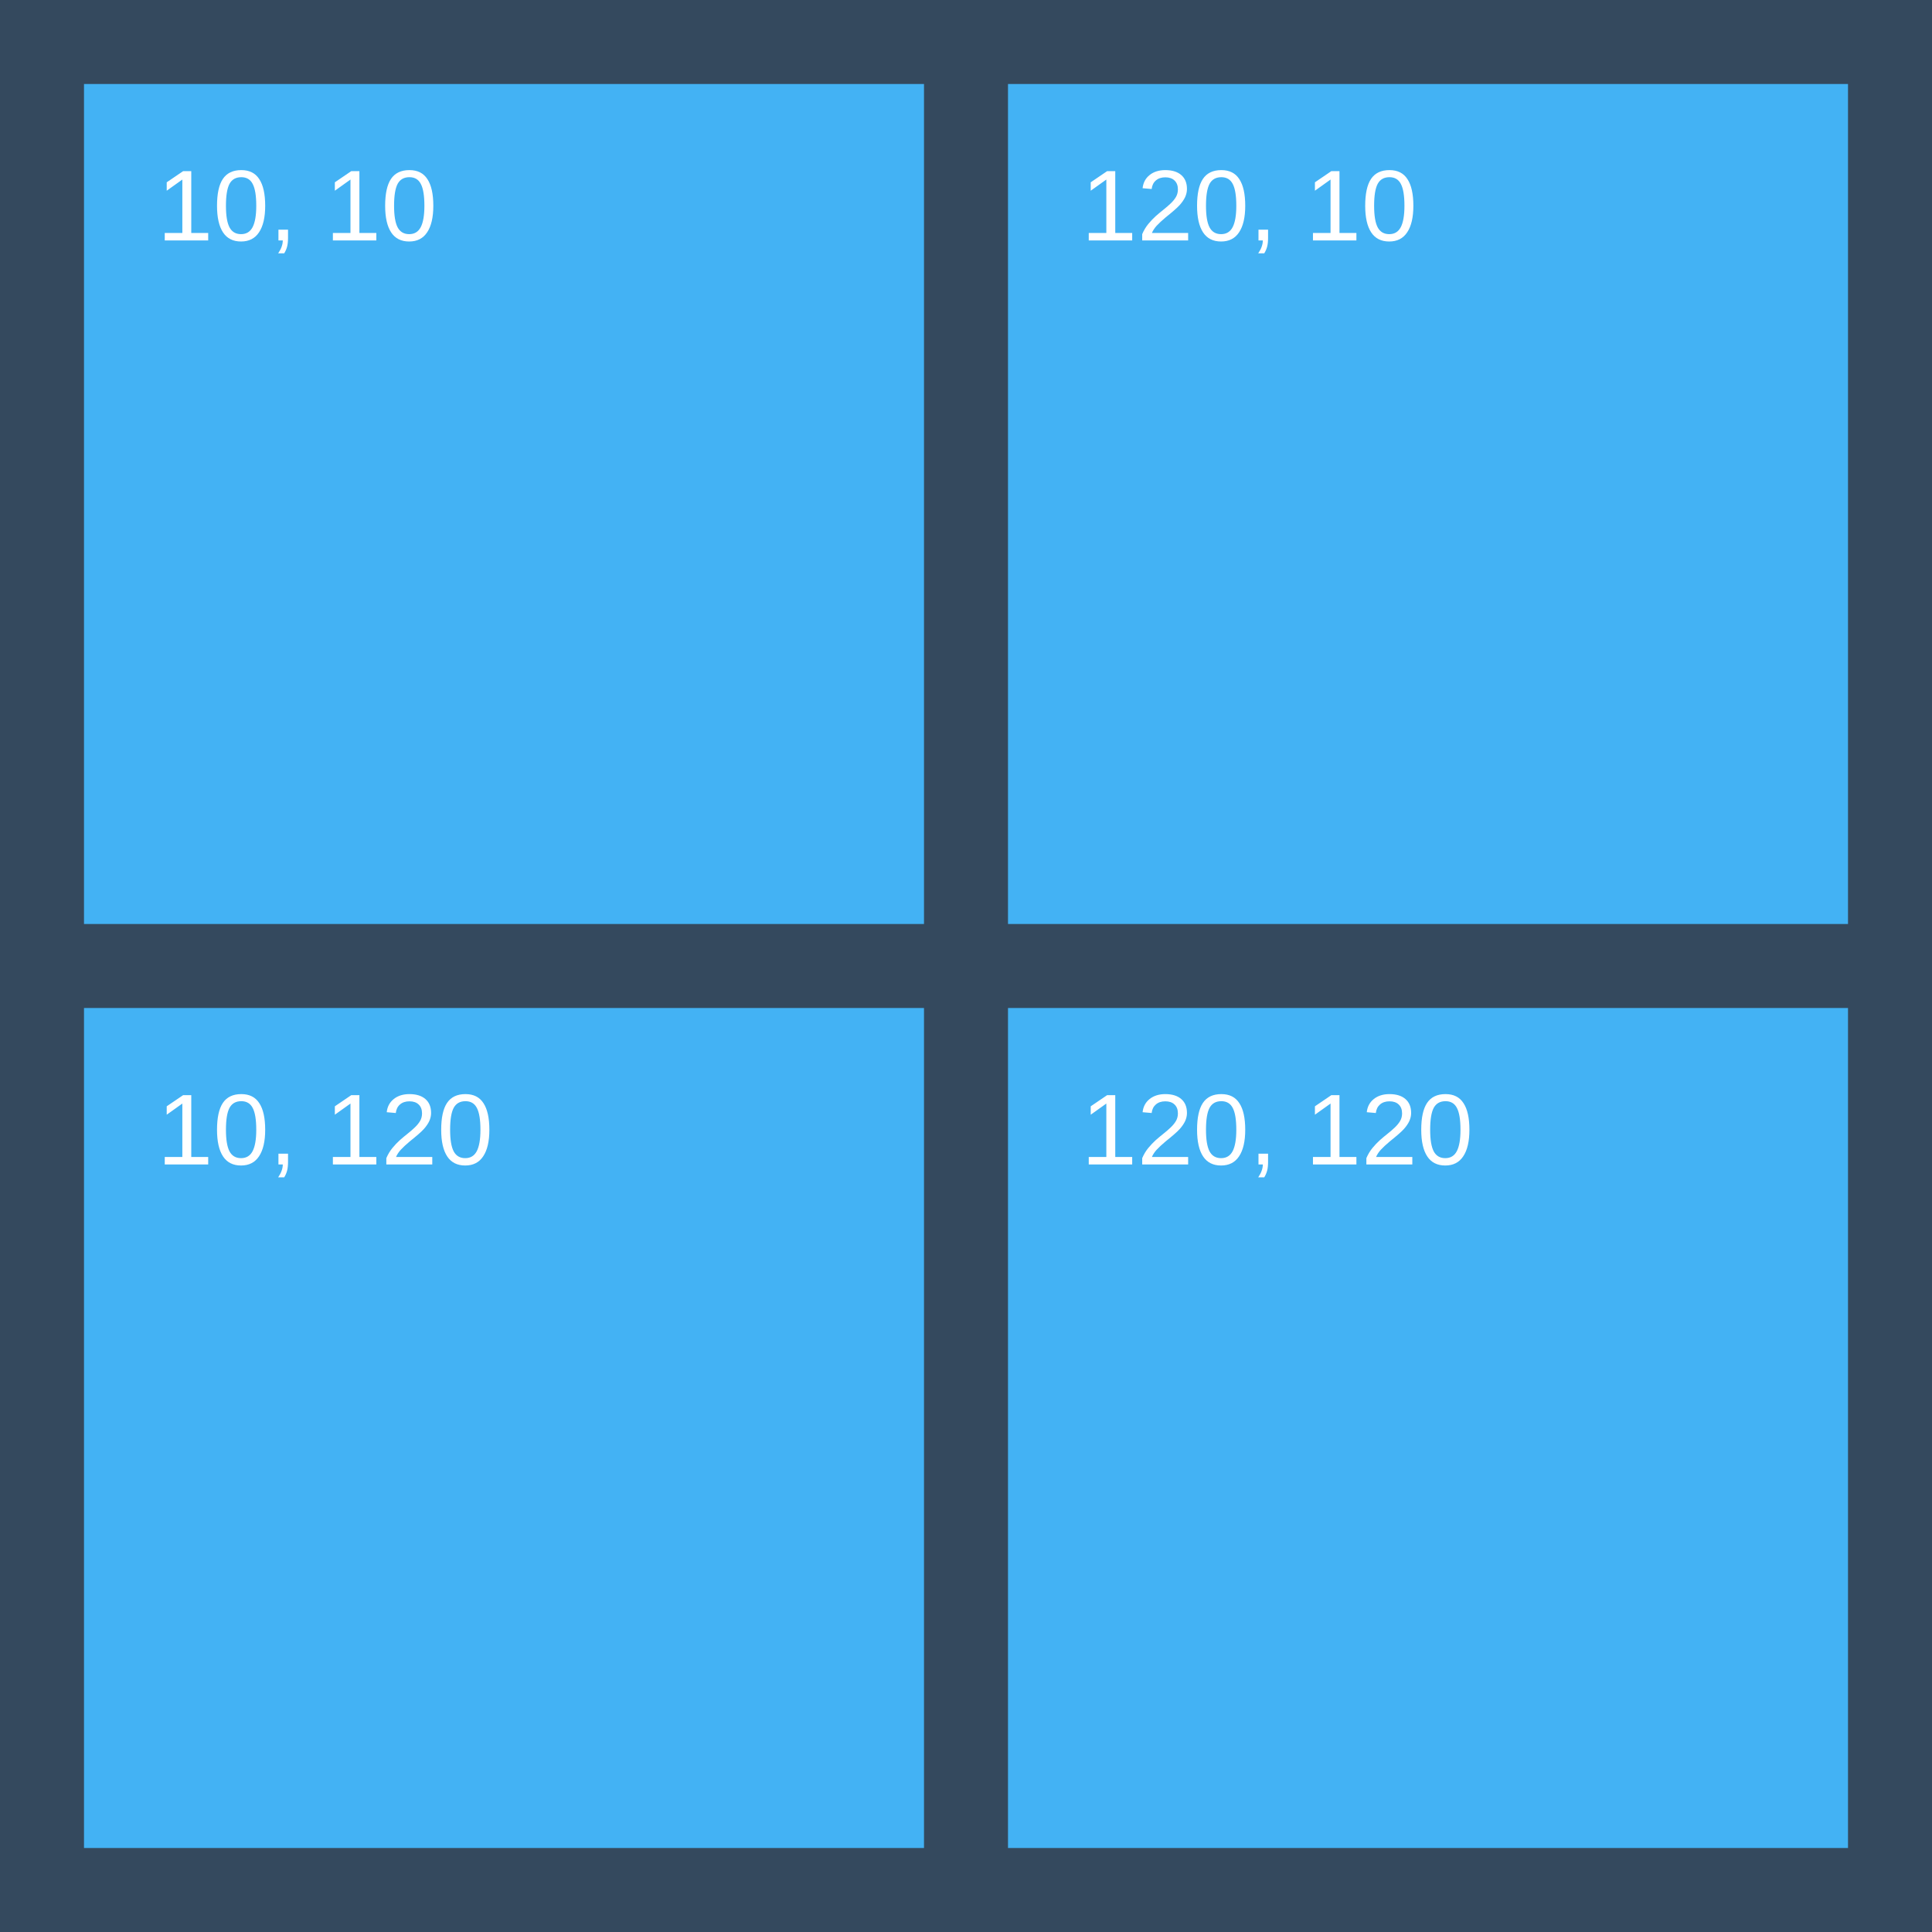
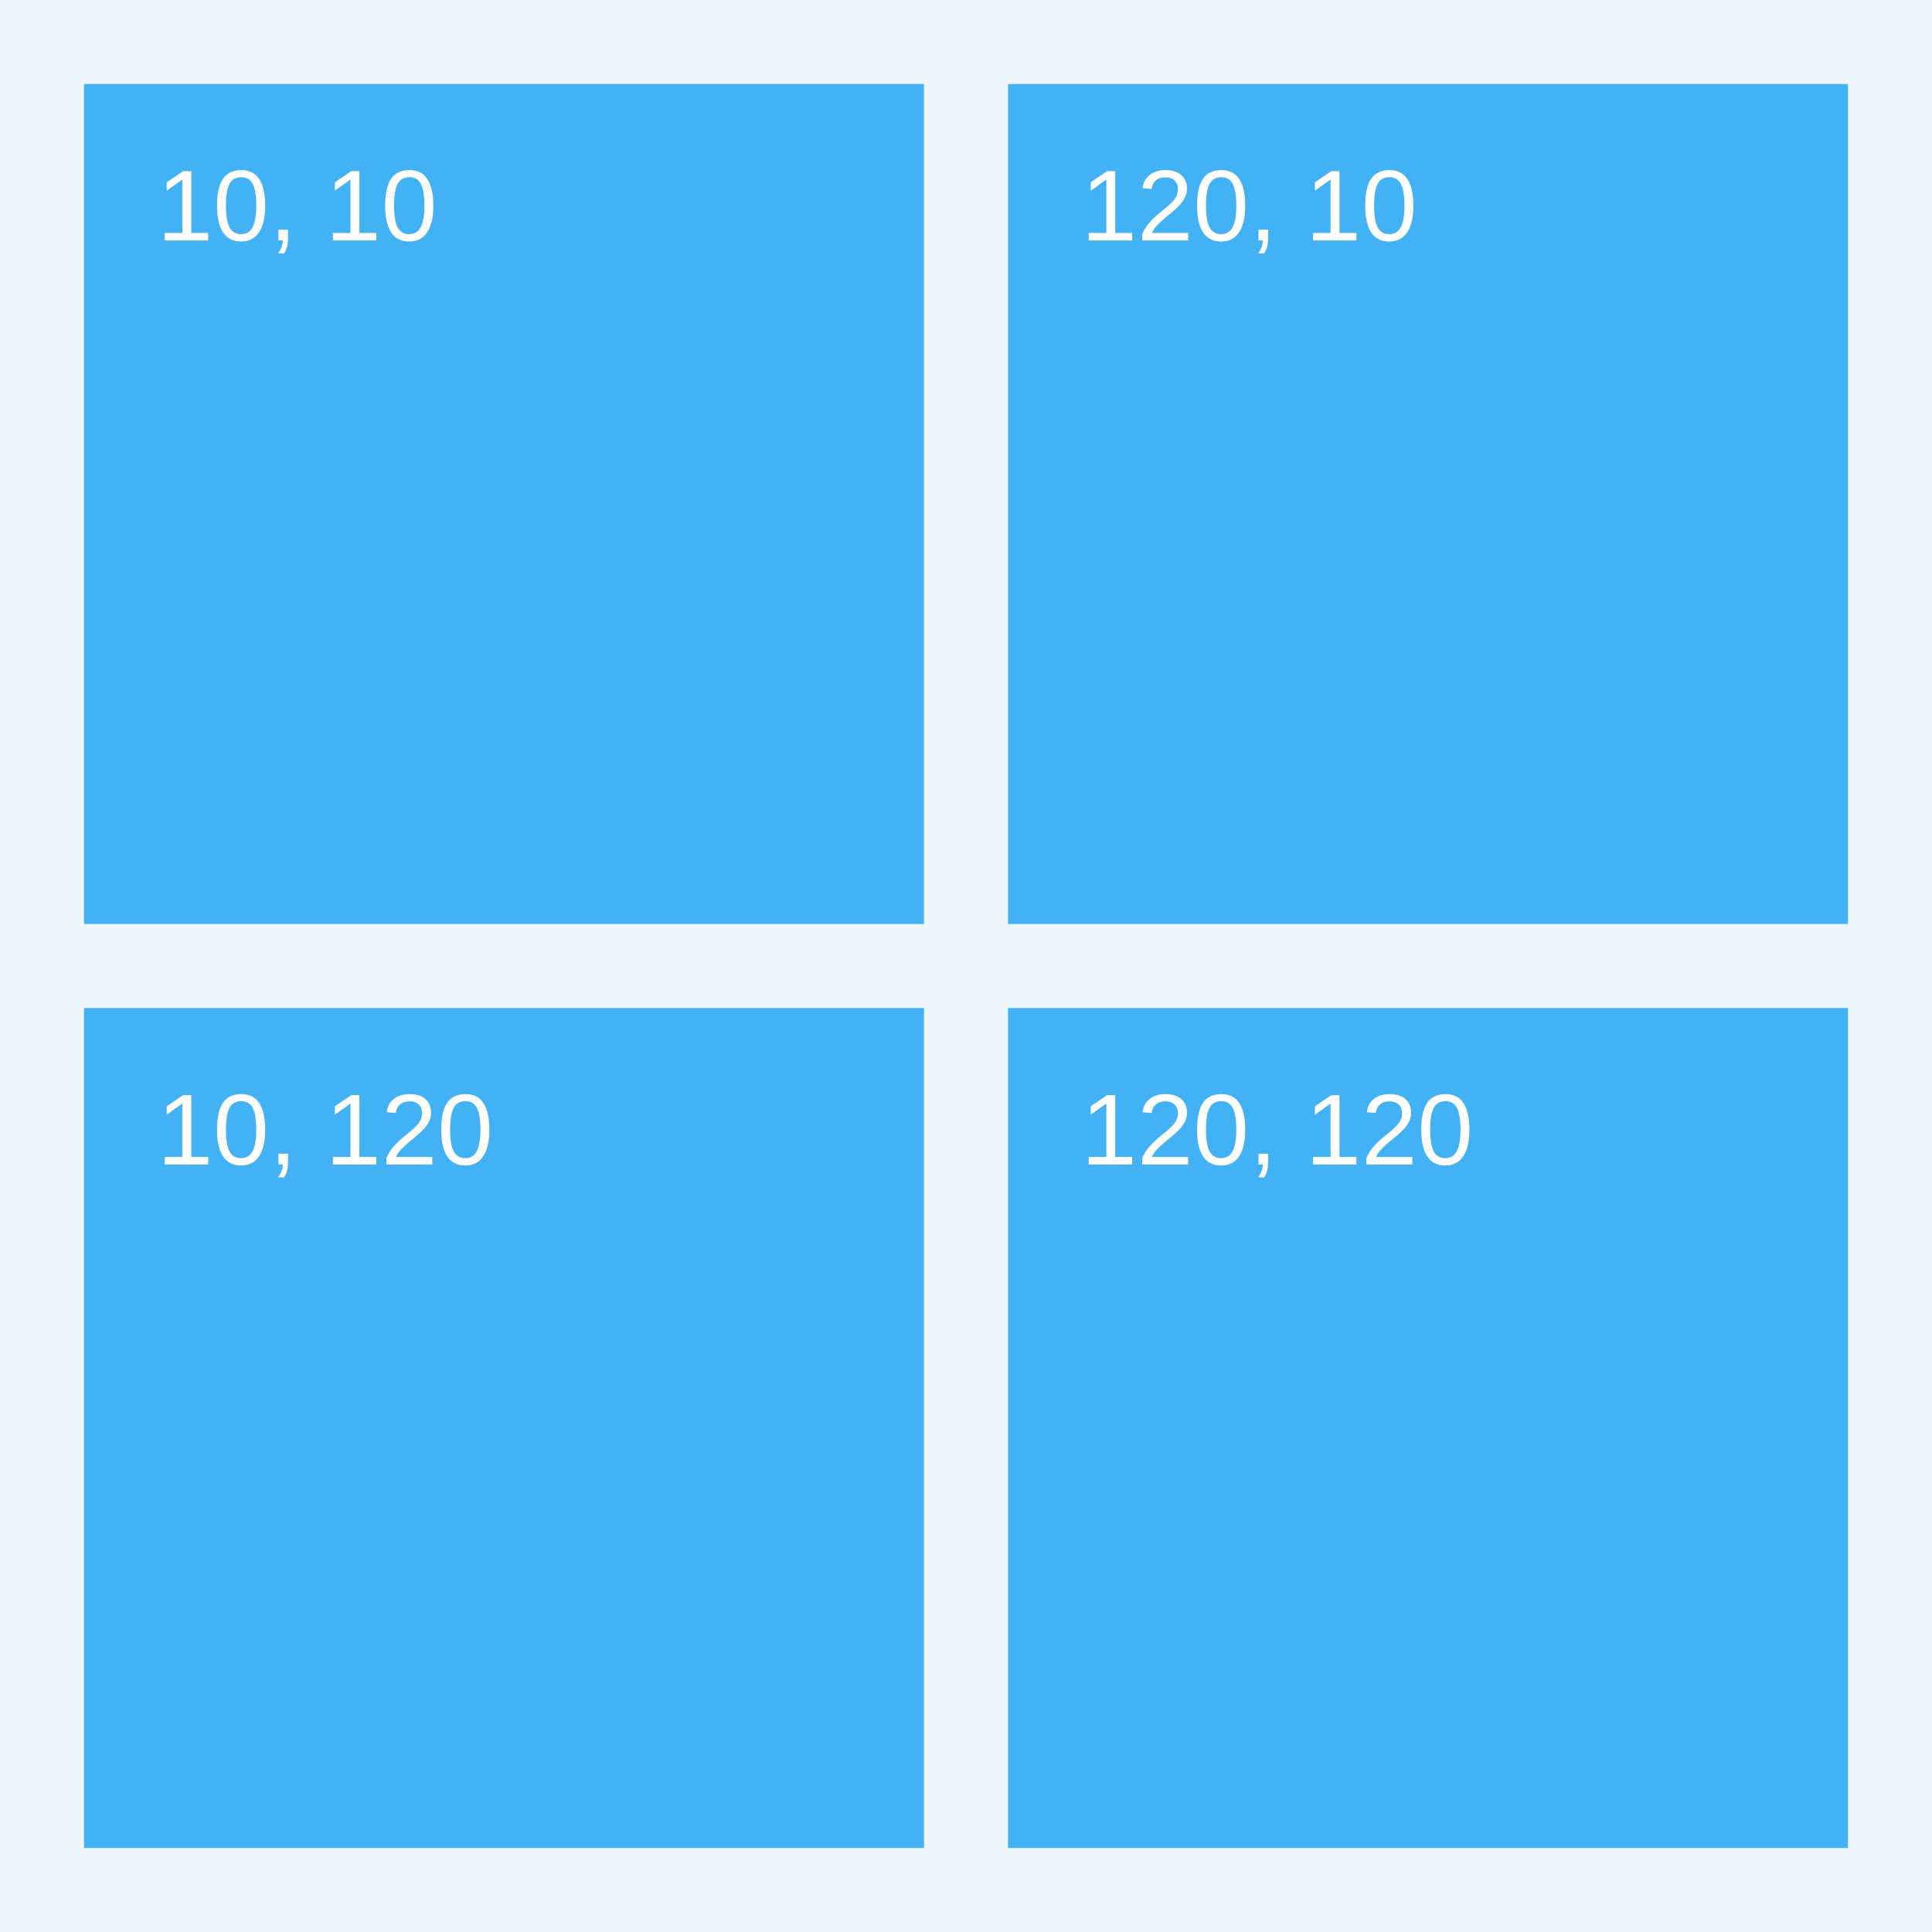
<svg xmlns="http://www.w3.org/2000/svg" width="100%" height="100%" viewBox="0 0 230 230" version="1.1" xml:space="preserve" style="fill-rule:evenodd;clip-rule:evenodd;stroke-linejoin:round;stroke-miterlimit:1.414;">
  <rect id="absolute_layout_grid" x="0" y="0" width="230" height="230" style="fill:none;" />
  <clipPath id="_clip1">
    <rect id="absolute_layout_grid1" x="0" y="0" width="230" height="230" />
  </clipPath>
  <g clip-path="url(#_clip1)">
-     <rect x="0" y="0" width="230" height="230" style="fill:#34495e;" />
+     <rect x="0" y="0" width="230" height="230" style="fill:#eef7ff;" />
    <rect x="10" y="10" width="100" height="100" style="fill:#43b2f4;" />
    <rect x="120" y="10" width="100" height="100" style="fill:#43b2f4;" />
    <rect x="10" y="120" width="100" height="100" style="fill:#43b2f4;" />
    <rect x="120" y="120" width="100" height="100" style="fill:#43b2f4;" />
    <text x="18.693px" y="28.625px" style="font-family:'ArialMT', 'Arial', sans-serif;font-size:12px;fill:#fff;">10, 10</text>
    <text x="18.693px" y="138.625px" style="font-family:'ArialMT', 'Arial', sans-serif;font-size:12px;fill:#fff;">10, 120</text>
    <text x="128.693px" y="28.625px" style="font-family:'ArialMT', 'Arial', sans-serif;font-size:12px;fill:#fff;">120, 10</text>
    <text x="128.693px" y="138.625px" style="font-family:'ArialMT', 'Arial', sans-serif;font-size:12px;fill:#fff;">120, 120</text>
  </g>
</svg>
